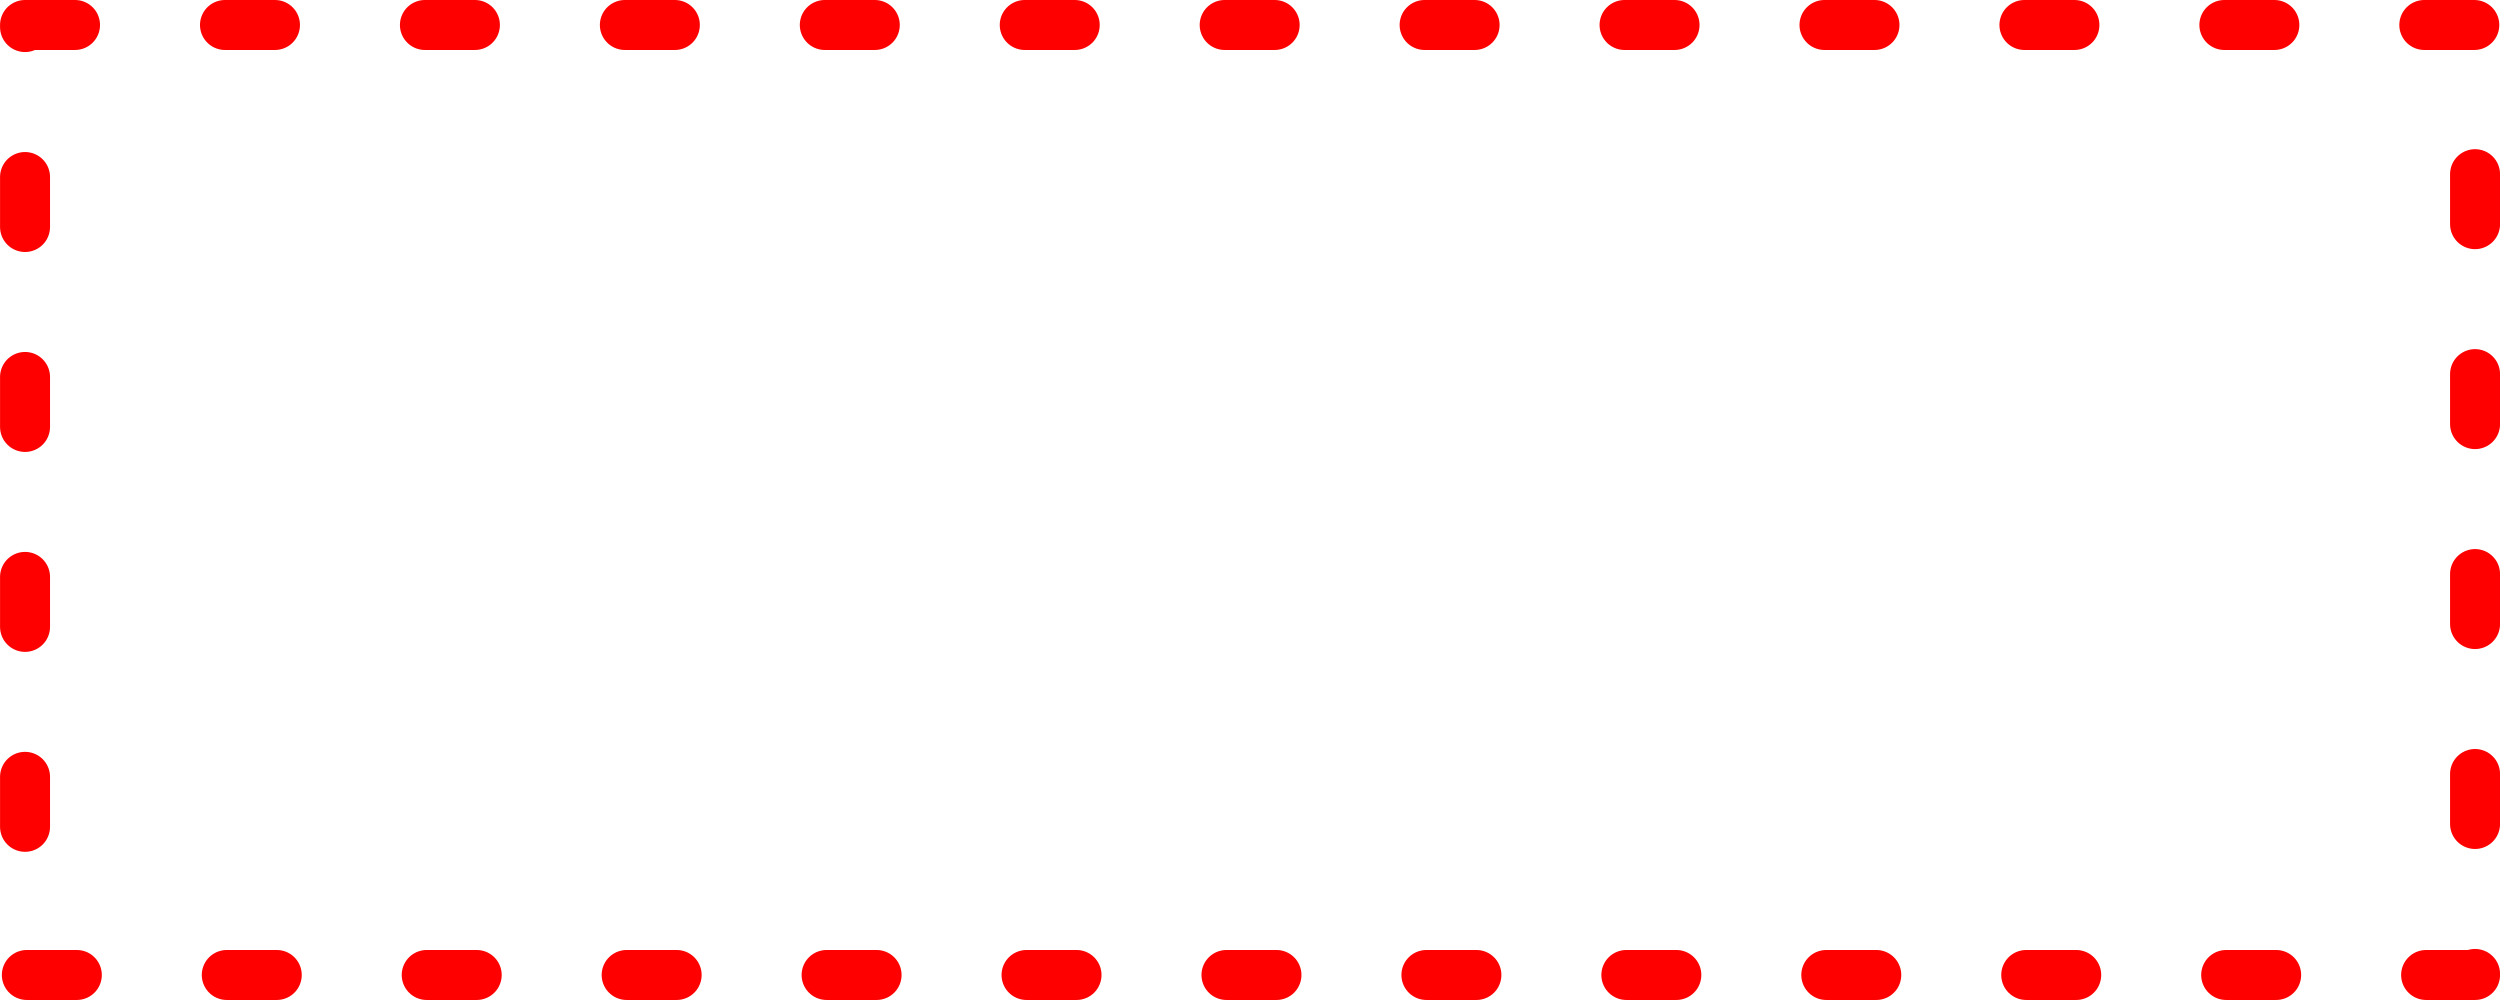
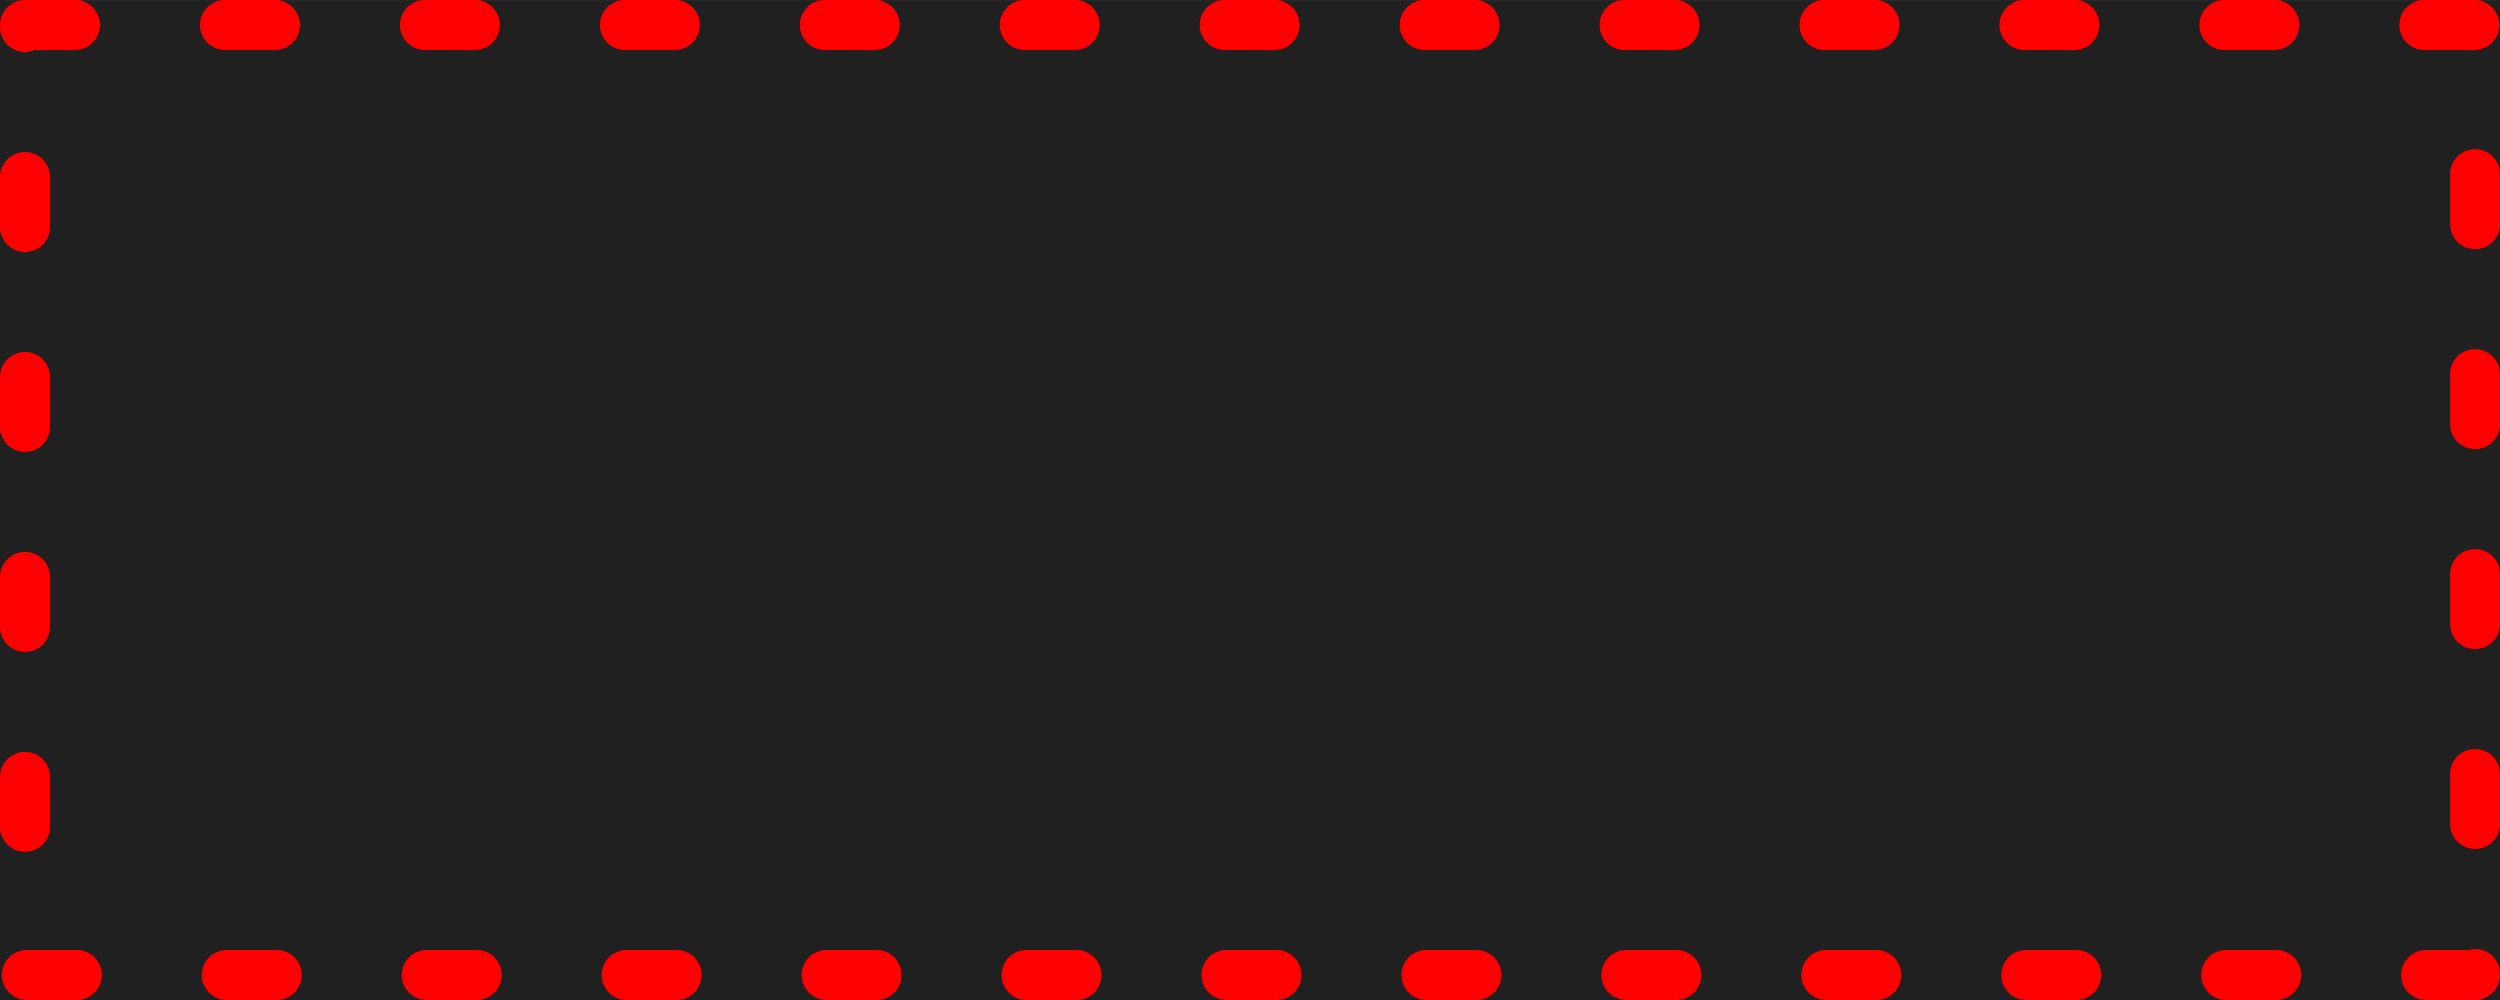
<svg xmlns="http://www.w3.org/2000/svg" width="100" height="40" viewBox="0 0 26.458 10.583" version="1.1" id="svg1">
  <defs id="defs1" />
  <g id="layer1" transform="translate(0,-286.4167)">
+     <rect style="fill:#202020;fill-opacity:1;stroke:none;stroke-width:1.116;stroke-linecap:round;stroke-linejoin:round" id="rect2" width="26.458" height="10.583" x="-3.1789145e-07" y="286.417" />
    <rect style="fill:none;stroke:#ff0000;stroke-width:0.529;stroke-linecap:round;stroke-linejoin:round;stroke-dasharray:0.529, 1.587;stroke-dashoffset:0;stroke-opacity:1" id="rect1" width="25.929" height="10.054" x="0.265" y="286.681" />
  </g>
</svg>
